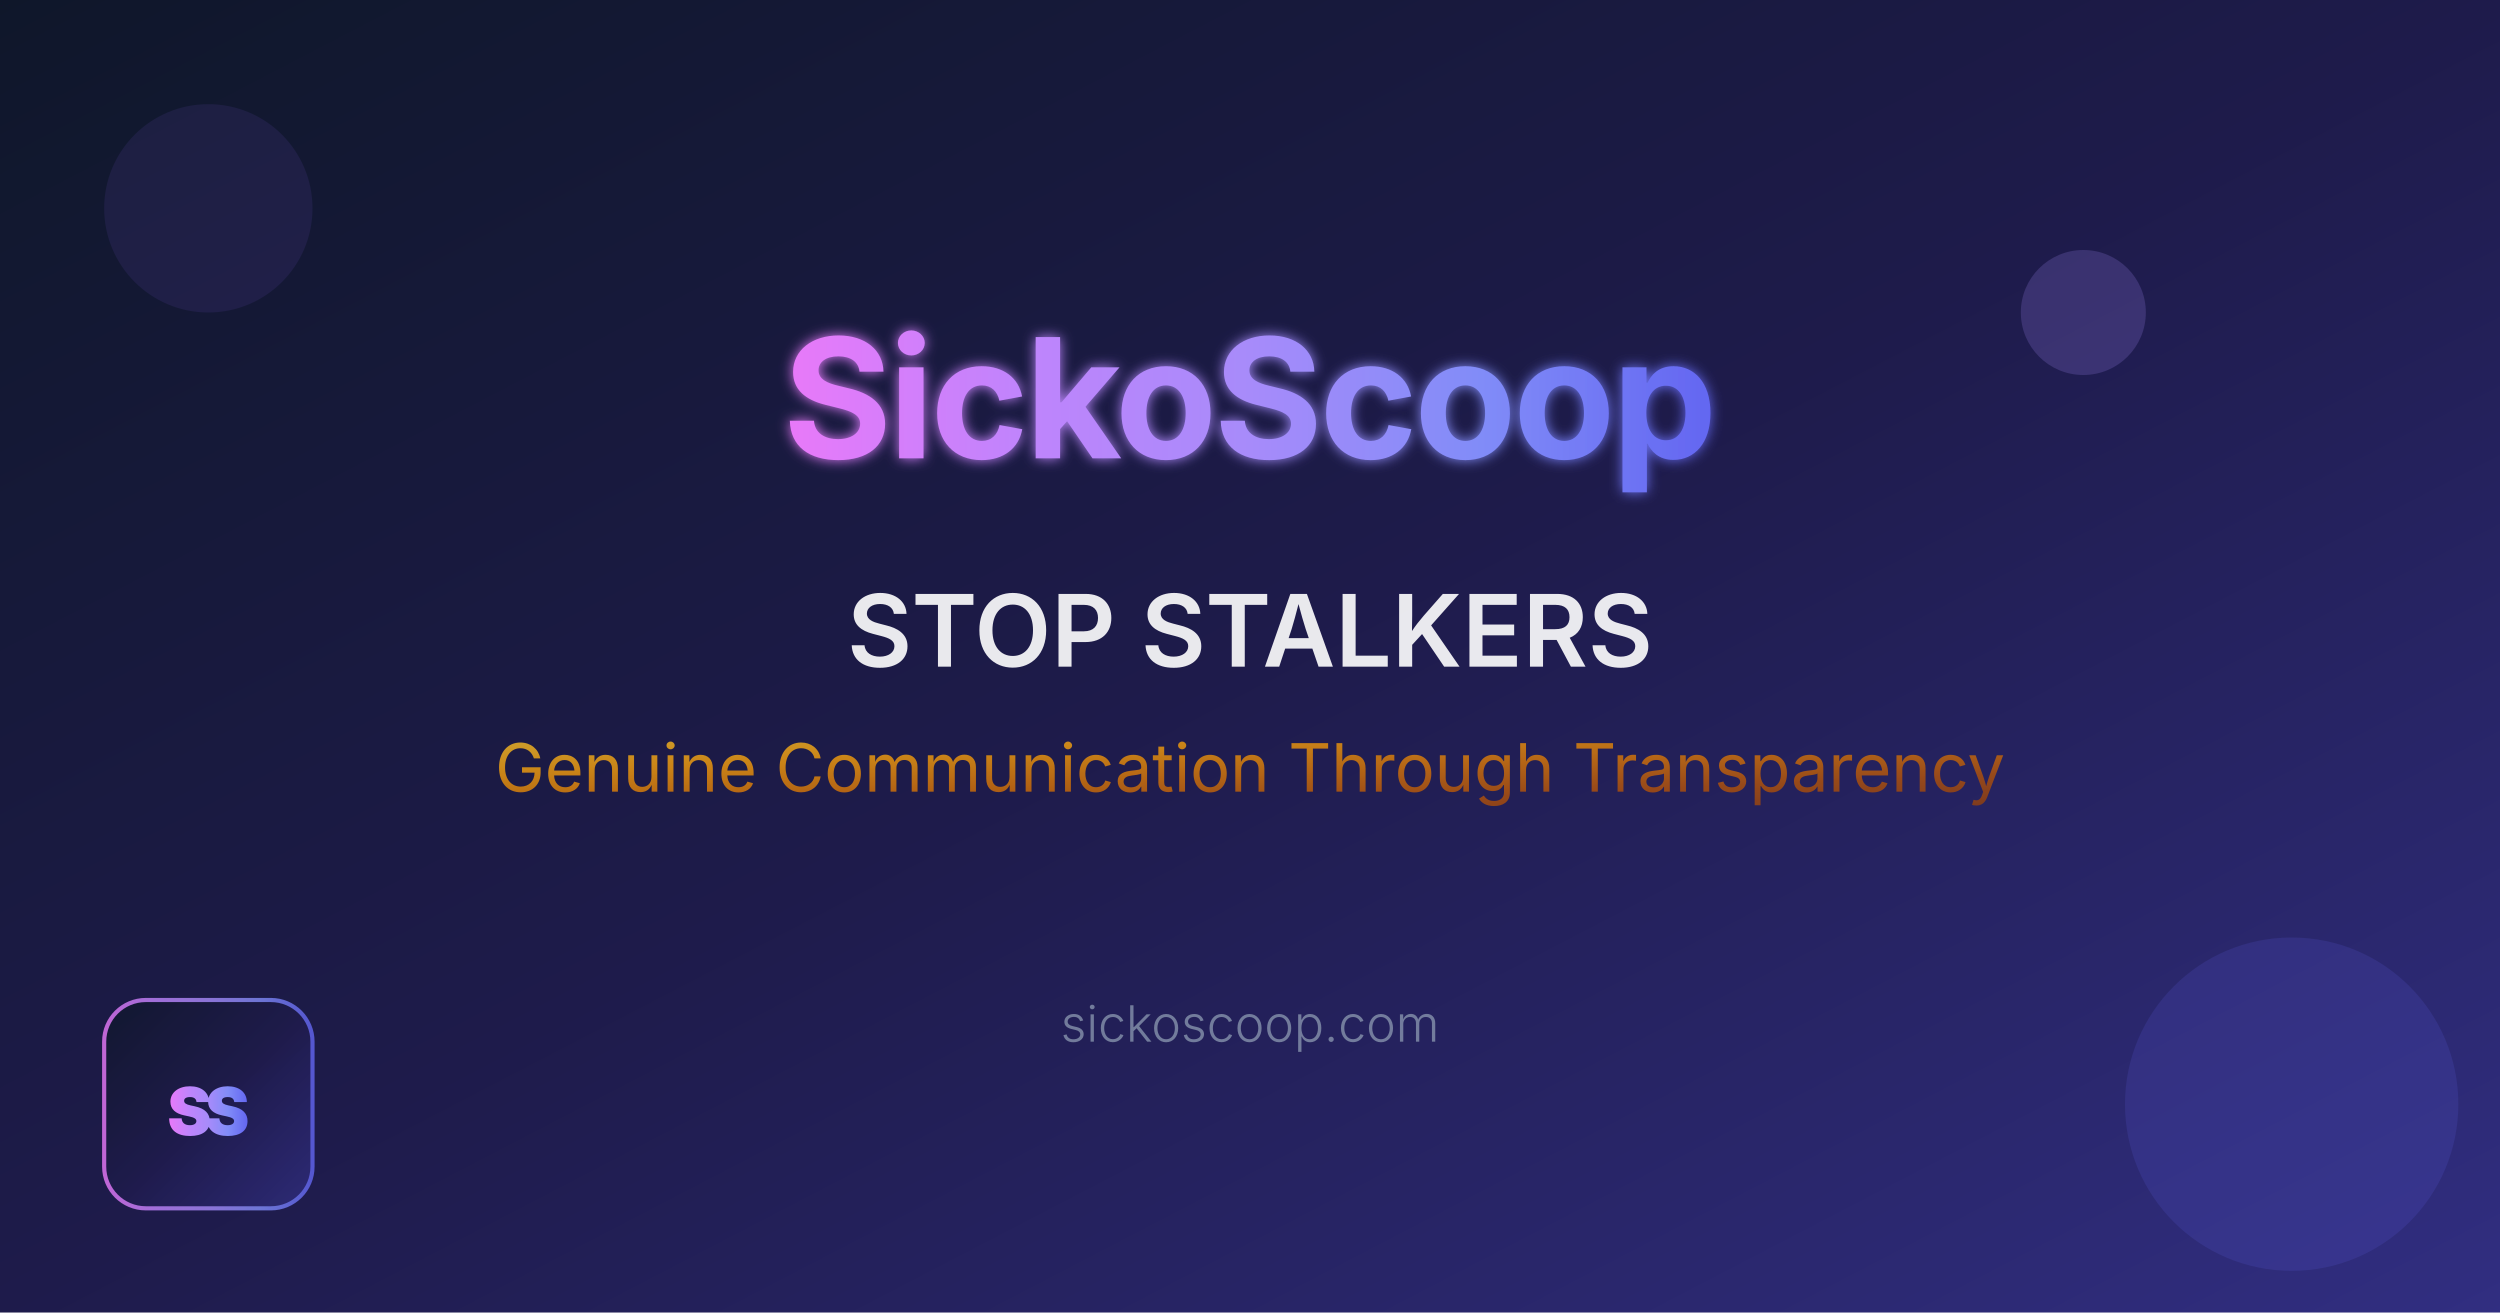
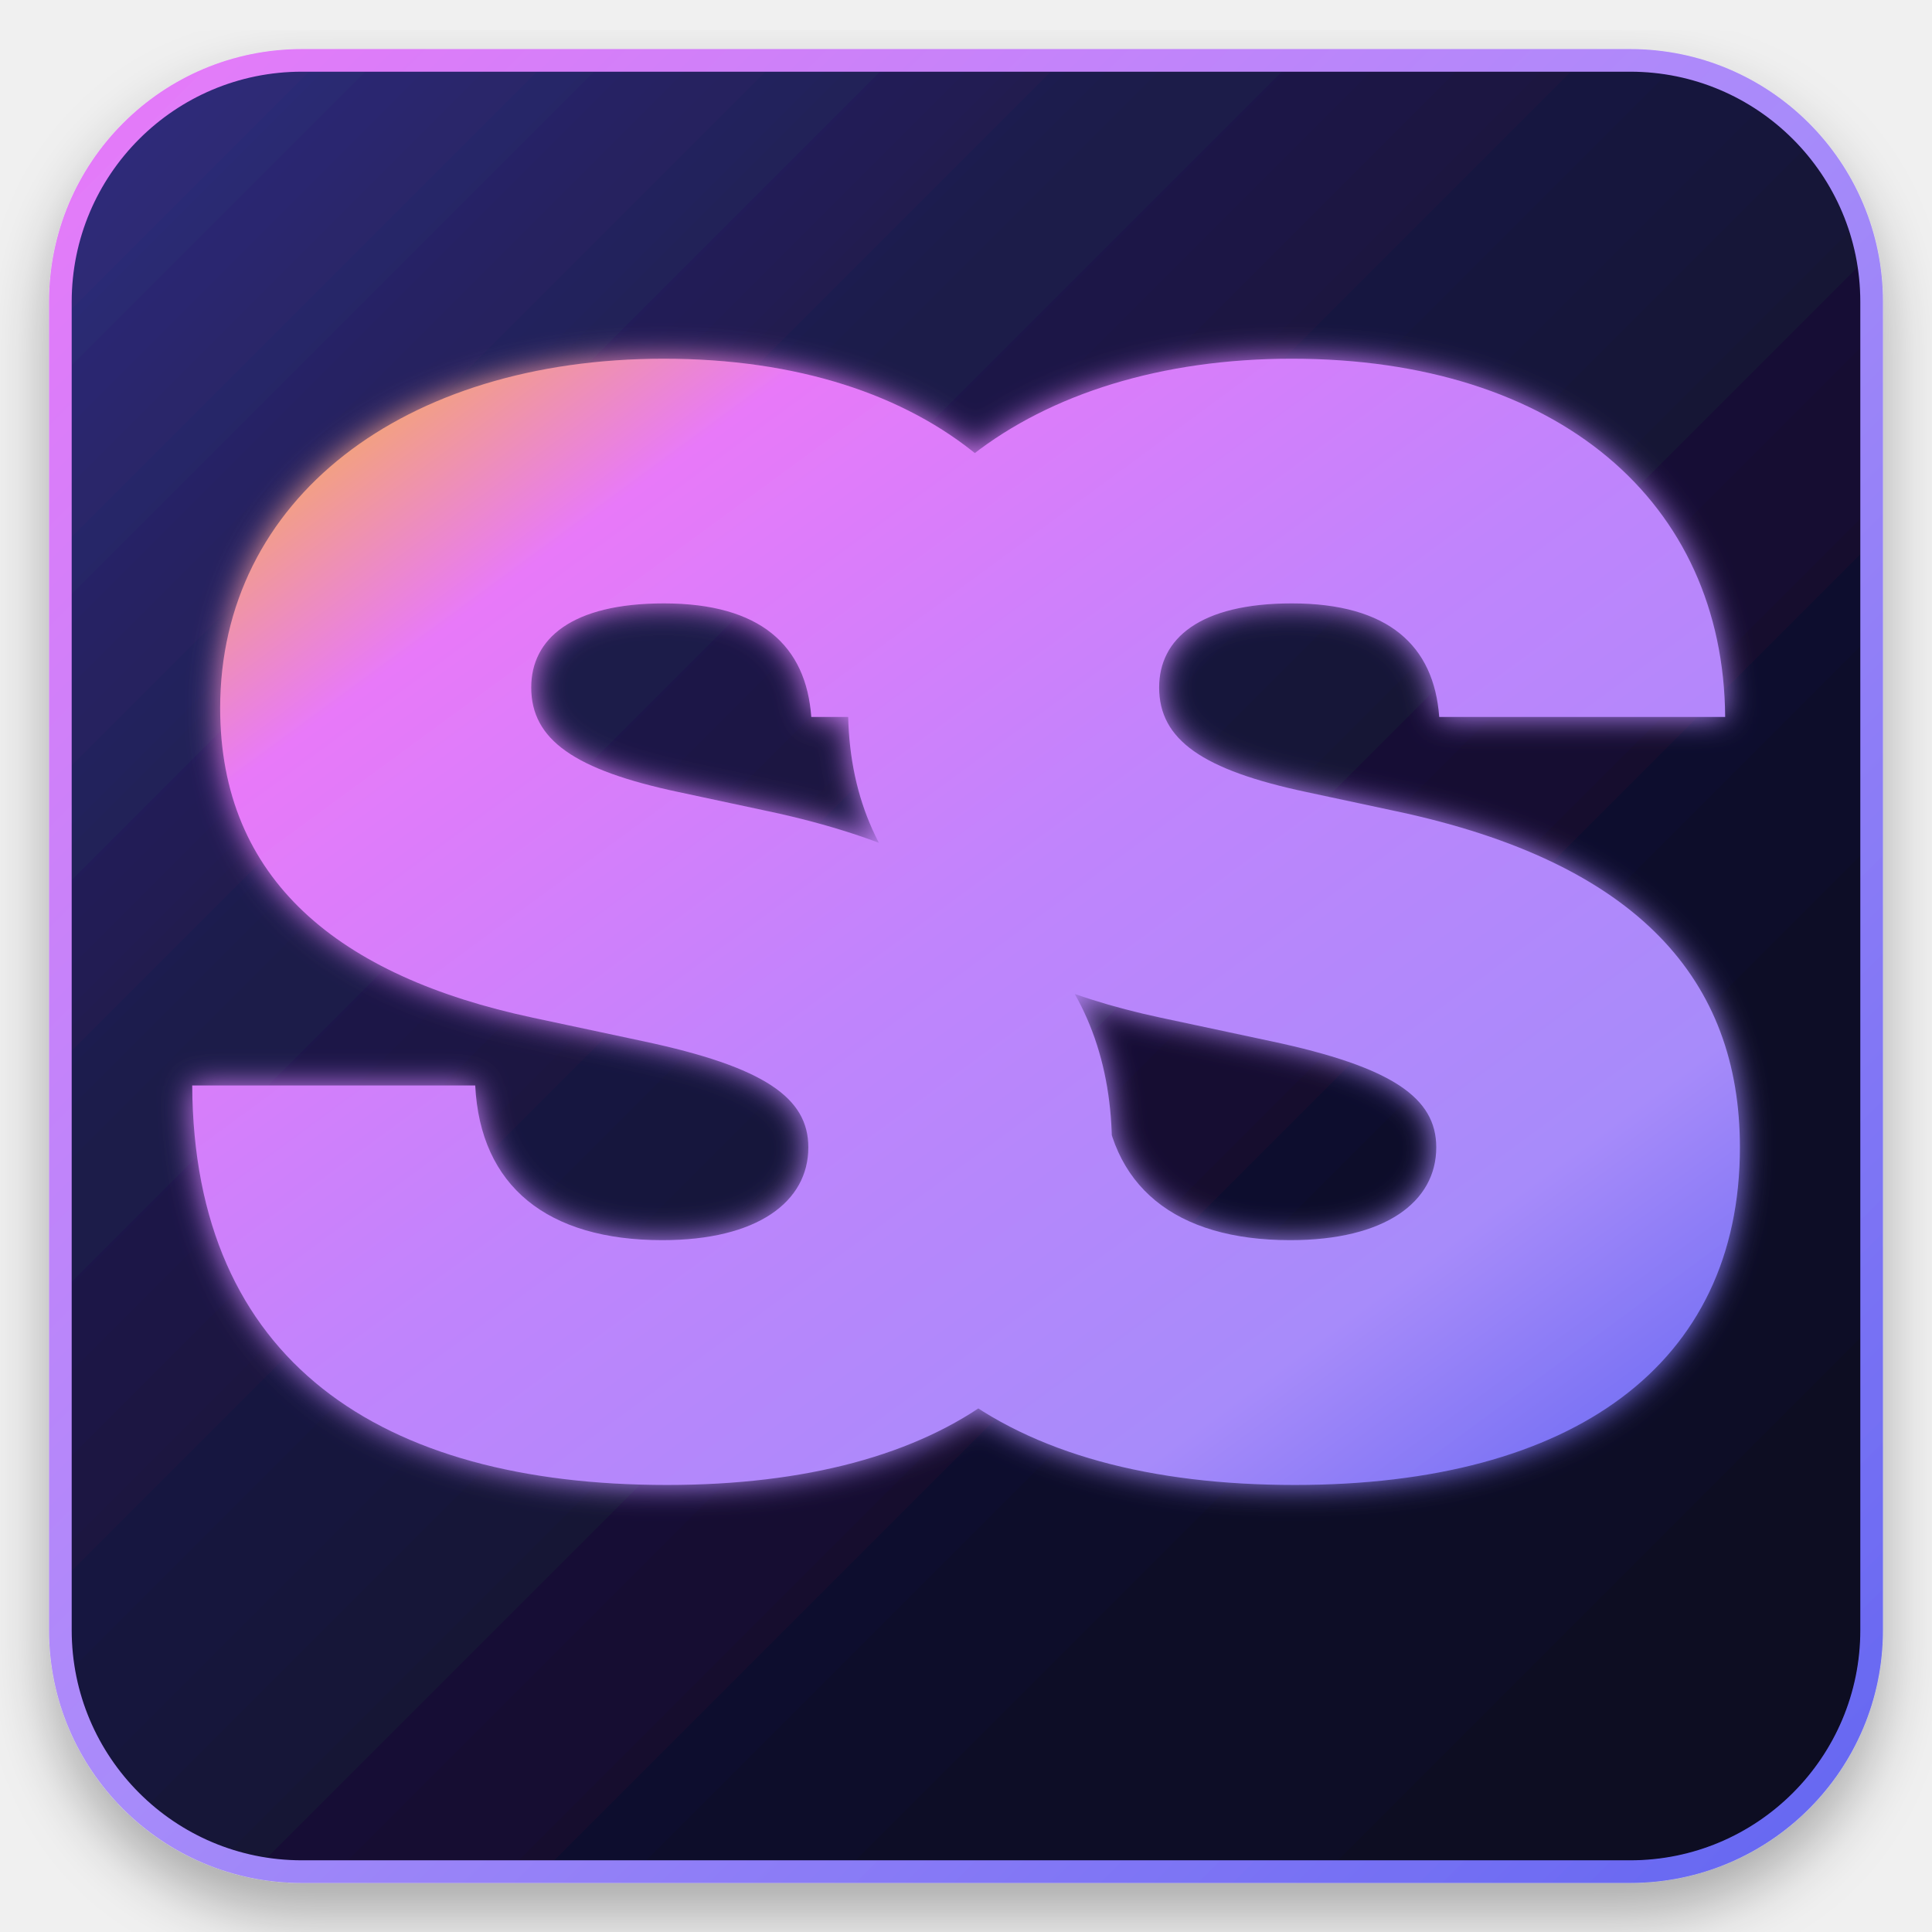
- <svg xmlns="http://www.w3.org/2000/svg" width="1200" height="630" viewBox="0 0 1200 630">
+ <svg xmlns="http://www.w3.org/2000/svg" width="256" height="256" viewBox="0 0 256 256">
  <defs>
-     <linearGradient id="bgGradient" x1="0%" y1="0%" x2="100%" y2="100%">
-       <stop offset="0%" stop-color="#0f172a" />
-       <stop offset="50%" stop-color="#1e1b4b" />
-       <stop offset="100%" stop-color="#312e81" />
+     <linearGradient id="enhancedBg" x1="0%" y1="0%" x2="100%" y2="100%">
+       <stop offset="0%" stop-color="#312e81" />
+       <stop offset="30%" stop-color="#1e1b4b" />
+       <stop offset="70%" stop-color="#0f0c29" />
+       <stop offset="100%" stop-color="#0a0820" />
    </linearGradient>
-     <linearGradient id="logoGradient" x1="0%" y1="0%" x2="100%" y2="0%">
-       <stop offset="0%" stop-color="#e879f9" />
-       <stop offset="25%" stop-color="#c084fc" />
-       <stop offset="50%" stop-color="#a78bfa" />
-       <stop offset="75%" stop-color="#818cf8" />
+     <linearGradient id="enhancedText" x1="0%" y1="0%" x2="100%" y2="100%">
+       <stop offset="0%" stop-color="#fbbf24" />
+       <stop offset="20%" stop-color="#e879f9" />
+       <stop offset="50%" stop-color="#c084fc" />
+       <stop offset="80%" stop-color="#a78bfa" />
      <stop offset="100%" stop-color="#6366f1" />
    </linearGradient>
-     <linearGradient id="textGradient" x1="0%" y1="0%" x2="100%" y2="100%">
-       <stop offset="0%" stop-color="#fbbf24" />
-       <stop offset="25%" stop-color="#f59e0b" />
-       <stop offset="50%" stop-color="#d97706" />
-       <stop offset="75%" stop-color="#b45309" />
-       <stop offset="100%" stop-color="#92400e" />
+     <linearGradient id="borderGradient" x1="0%" y1="0%" x2="100%" y2="100%">
+       <stop offset="0%" stop-color="#e879f9" />
+       <stop offset="50%" stop-color="#a78bfa" />
+       <stop offset="100%" stop-color="#6366f1" />
    </linearGradient>
-     <filter id="glow">
-       <feGaussianBlur stdDeviation="3" result="coloredBlur" />
+     <filter id="enhancedGlow">
+       <feGaussianBlur stdDeviation="2" result="coloredBlur" />
      <feMerge>
        <feMergeNode in="coloredBlur" />
        <feMergeNode in="SourceGraphic" />
      </feMerge>
    </filter>
+     <filter id="shadowFilter">
+       <feDropShadow dx="0" dy="4" stdDeviation="4" flood-color="#000000" flood-opacity="0.3" />
+     </filter>
  </defs>
-   <rect width="1200" height="630" fill="url(#bgGradient)" />
-   <circle cx="100" cy="100" r="50" fill="#8b5cf6" opacity="0.1" />
-   <circle cx="1100" cy="530" r="80" fill="#6366f1" opacity="0.15" />
-   <circle cx="1000" cy="150" r="30" fill="#a78bfa" opacity="0.2" />
-   <text x="600" y="220" font-size="80" font-weight="700" fill="url(#logoGradient)" font-family="system-ui, -apple-system, 'Segoe UI', sans-serif" text-anchor="middle" filter="url(#glow)" style="letter-spacing: -0.02em">
-     SickoScoop
-   </text>
-   <text x="600" y="320" font-size="48" font-weight="600" fill="white" font-family="system-ui, -apple-system, 'Segoe UI', sans-serif" text-anchor="middle" opacity="0.9">
-     STOP STALKERS
-   </text>
-   <text x="600" y="380" font-size="32" font-weight="400" fill="url(#textGradient)" font-family="system-ui, -apple-system, 'Segoe UI', sans-serif" text-anchor="middle" opacity="0.8">
-     Genuine Communication Through Transparency
-   </text>
-   <text x="600" y="500" font-size="24" font-weight="300" fill="#94a3b8" font-family="system-ui, -apple-system, 'Segoe UI', sans-serif" text-anchor="middle" opacity="0.7">
-     sickoscoop.com
-   </text>
-   <rect x="50" y="480" width="100" height="100" rx="20" ry="20" fill="url(#bgGradient)" stroke="url(#logoGradient)" stroke-width="2" opacity="0.8" />
-   <text x="100" y="545" font-size="32" font-weight="900" fill="url(#logoGradient)" text-anchor="middle" font-family="system-ui, -apple-system, sans-serif" style="letter-spacing: -0.1em">
+   <rect x="8" y="8" width="240" height="240" rx="32" ry="32" fill="url(#enhancedBg)" stroke="url(#borderGradient)" stroke-width="3" filter="url(#shadowFilter)" />
+   <text x="128" y="195" font-size="200" font-weight="900" fill="url(#enhancedText)" text-anchor="middle" font-family="system-ui, -apple-system, sans-serif" filter="url(#enhancedGlow)" style="letter-spacing: -0.25em">
    SS
  </text>
</svg>
